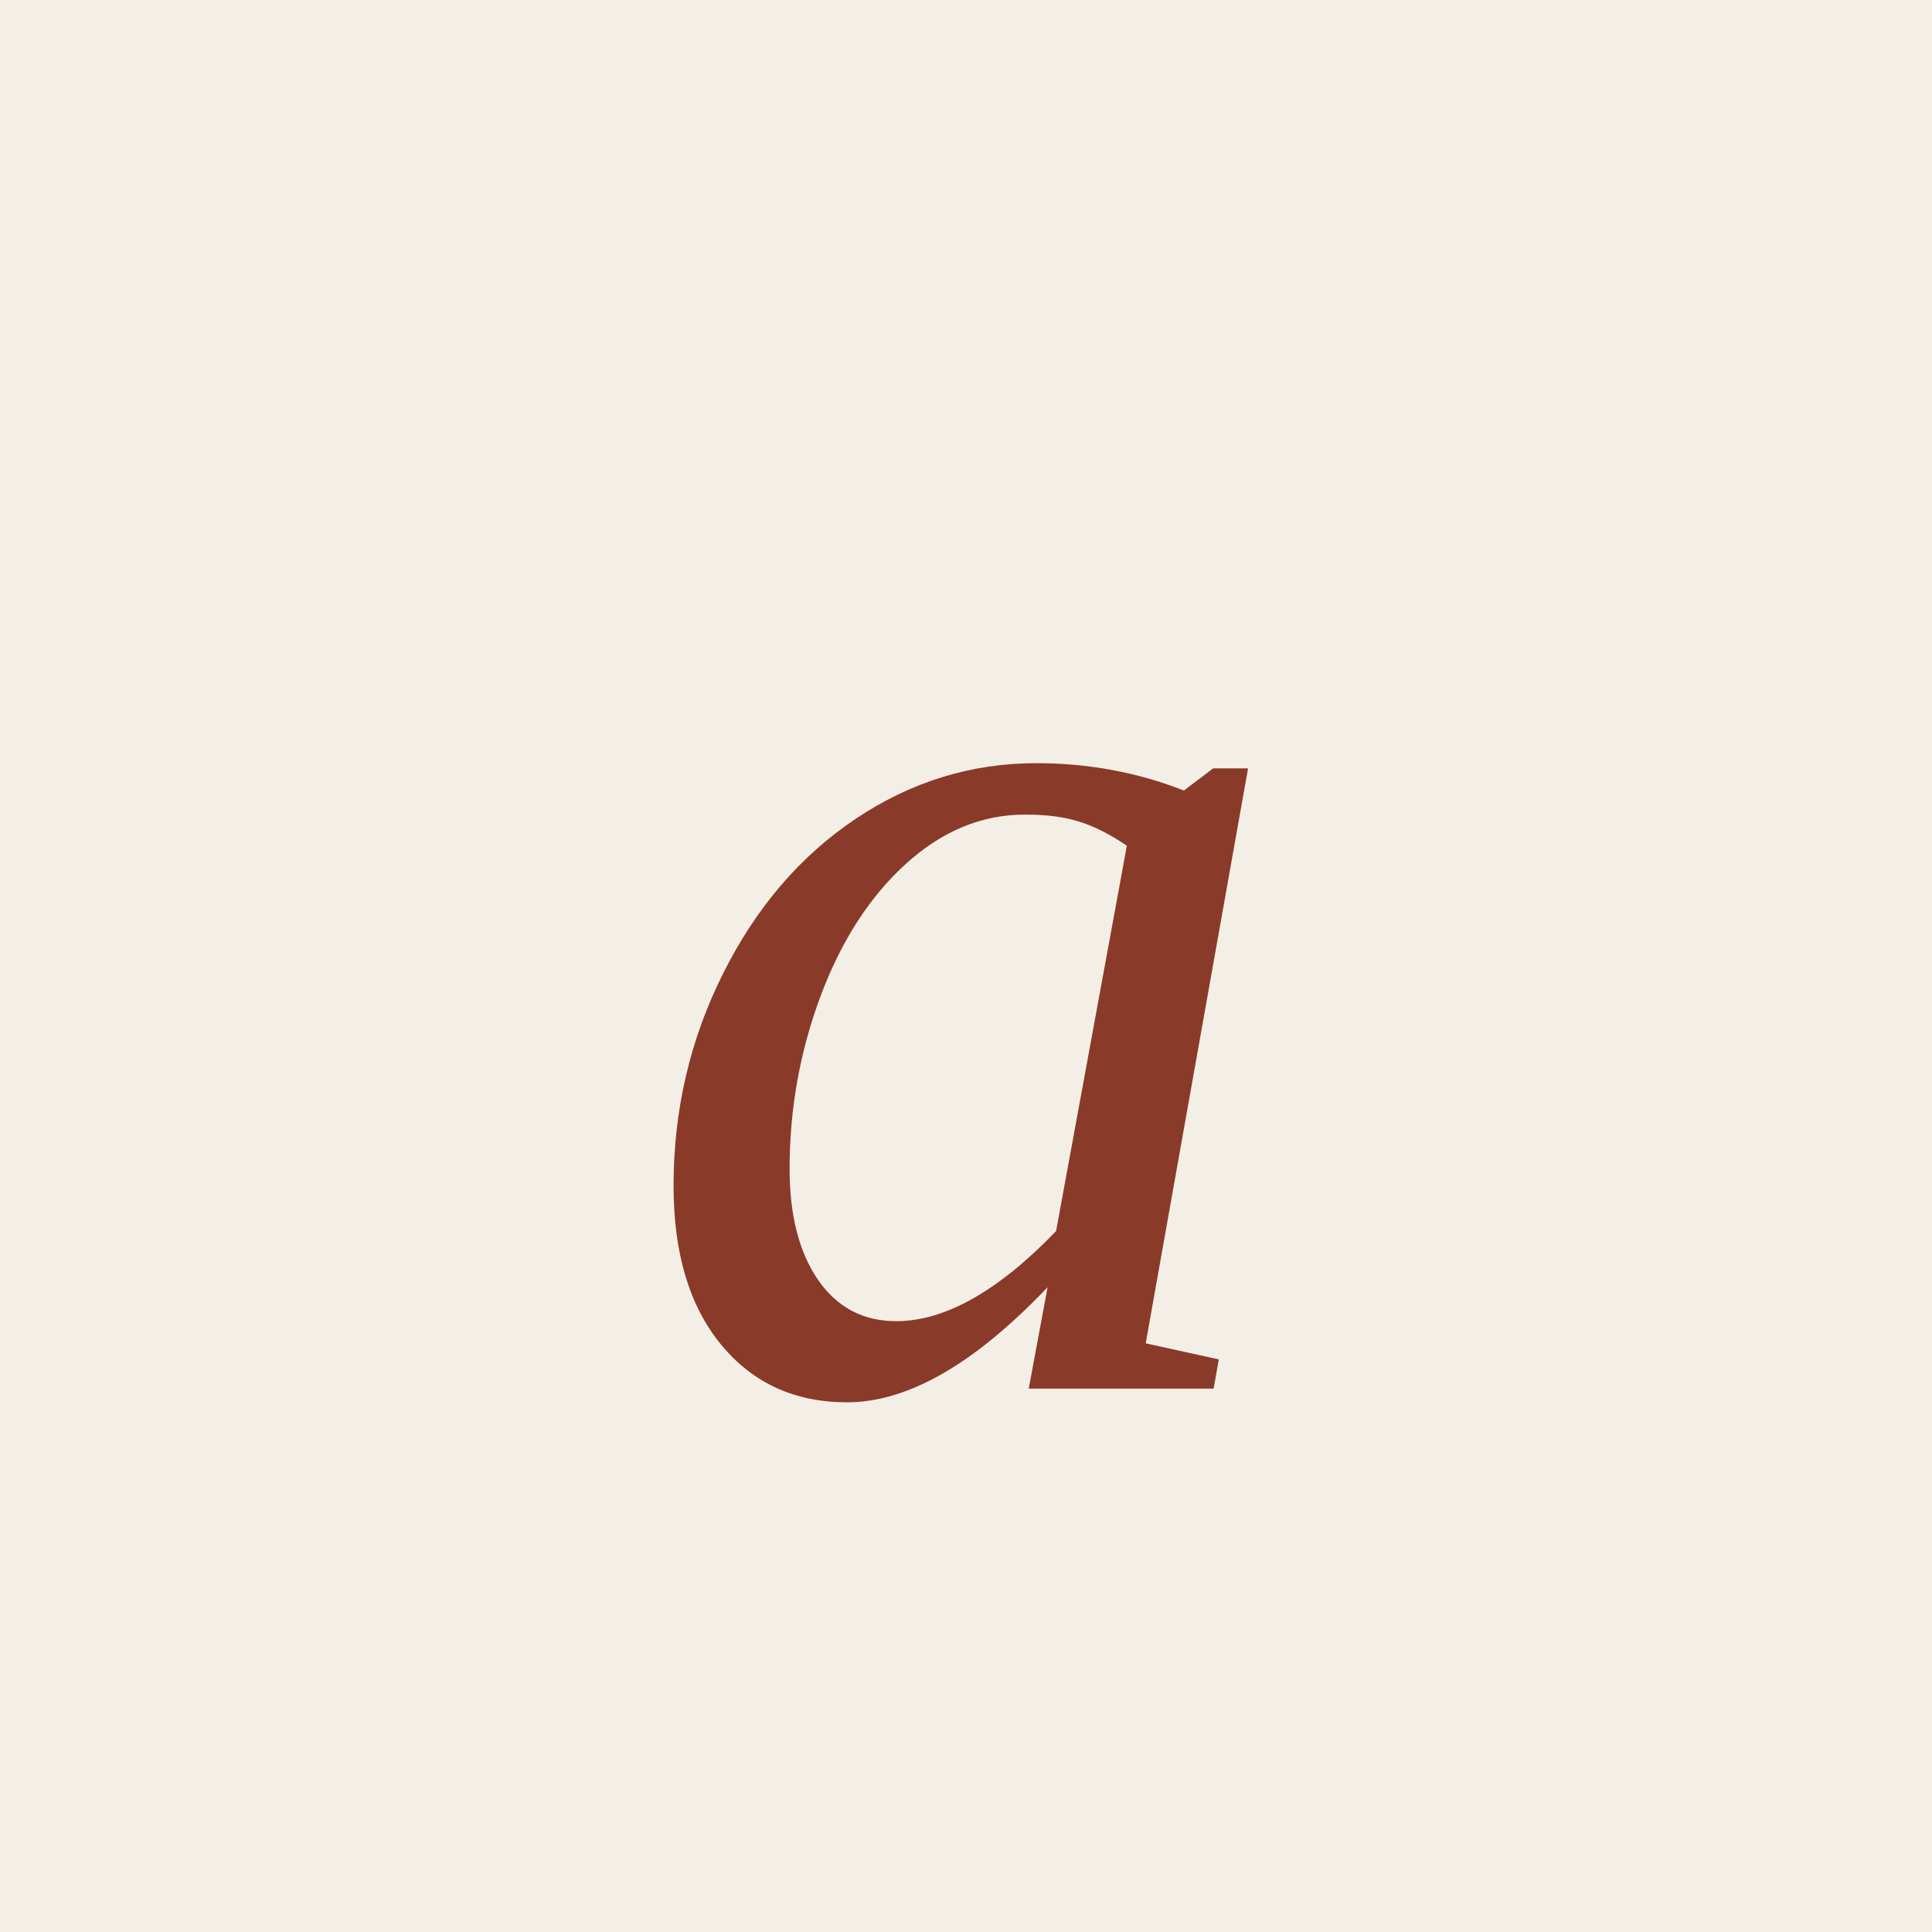
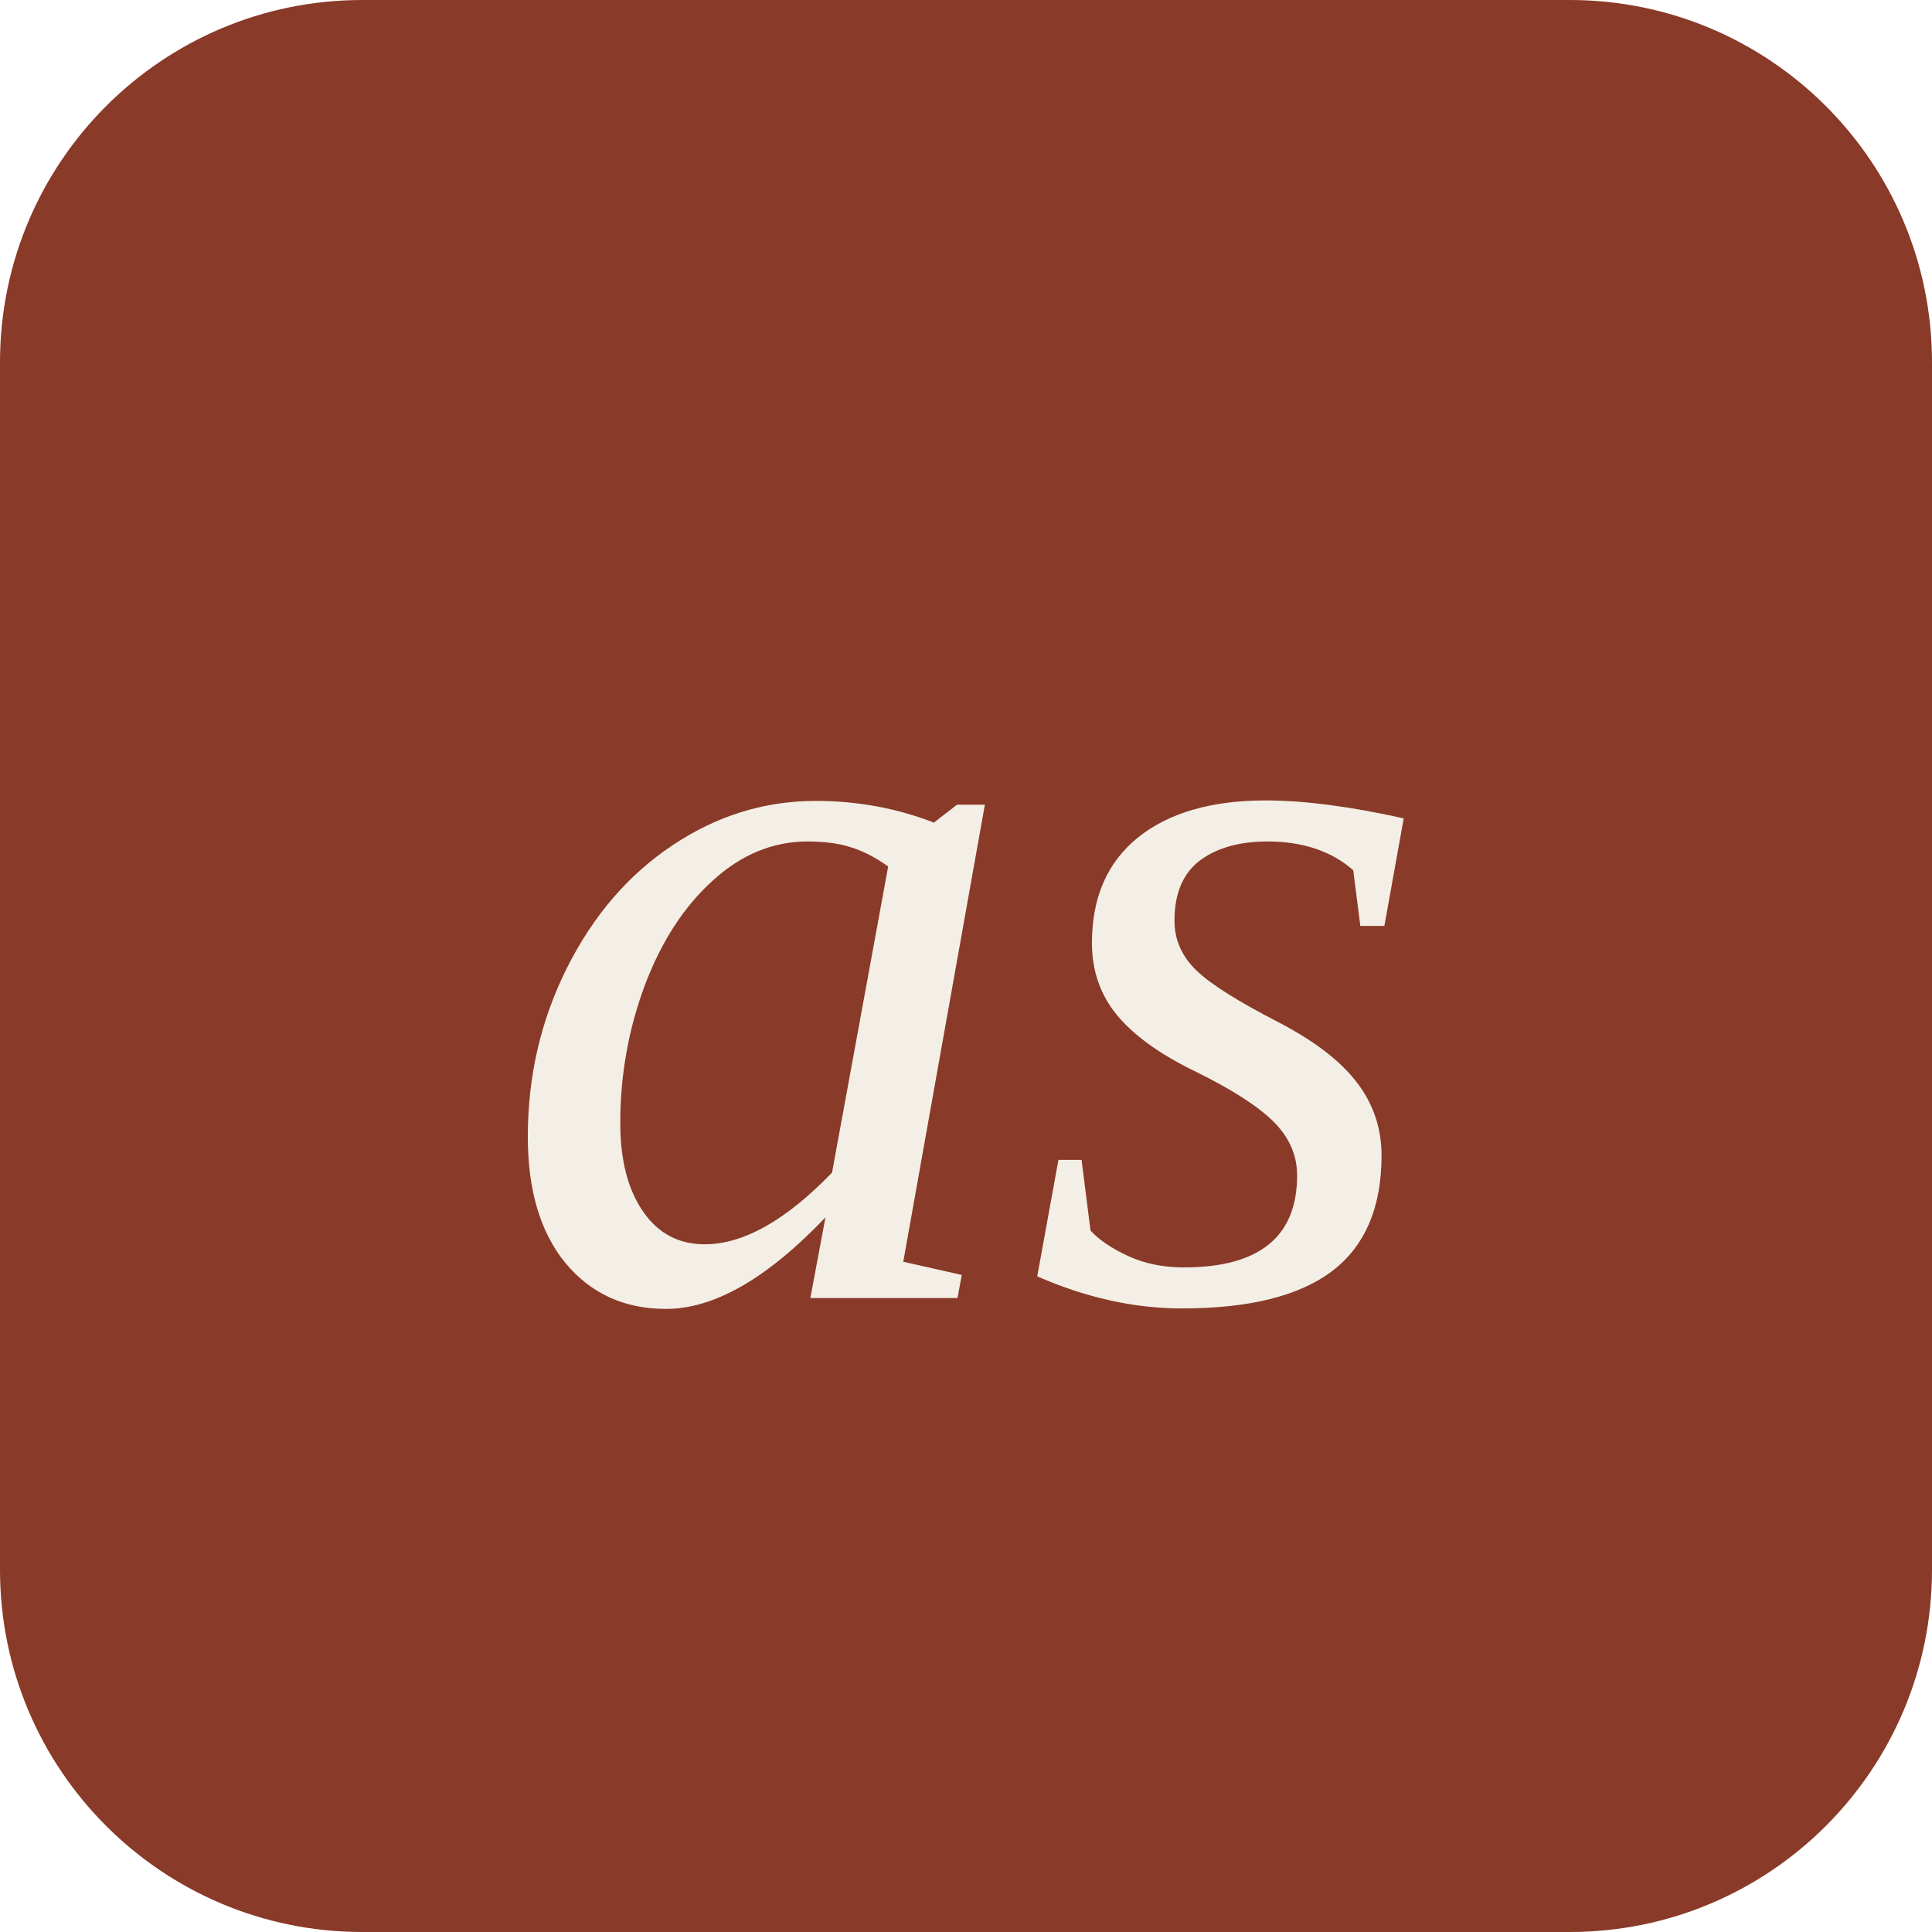
<svg xmlns="http://www.w3.org/2000/svg" viewBox="0 0 64 64">
-   <rect width="64" height="64" fill="#f3efe6" />
-   <text x="32" y="46" font-family="'Instrument Serif', 'Times New Roman', serif" font-size="44" font-style="italic" fill="#8a3a28" text-anchor="middle" font-weight="400">a</text>
+   <rect width="64" height="64" rx="12" fill="#8a3a28" />
+   <text x="32" y="43" font-family="Georgia, 'Times New Roman', 'Instrument Serif', serif" font-size="35" font-style="italic" fill="#f3efe6" text-anchor="middle" font-weight="400">as</text>
</svg>
